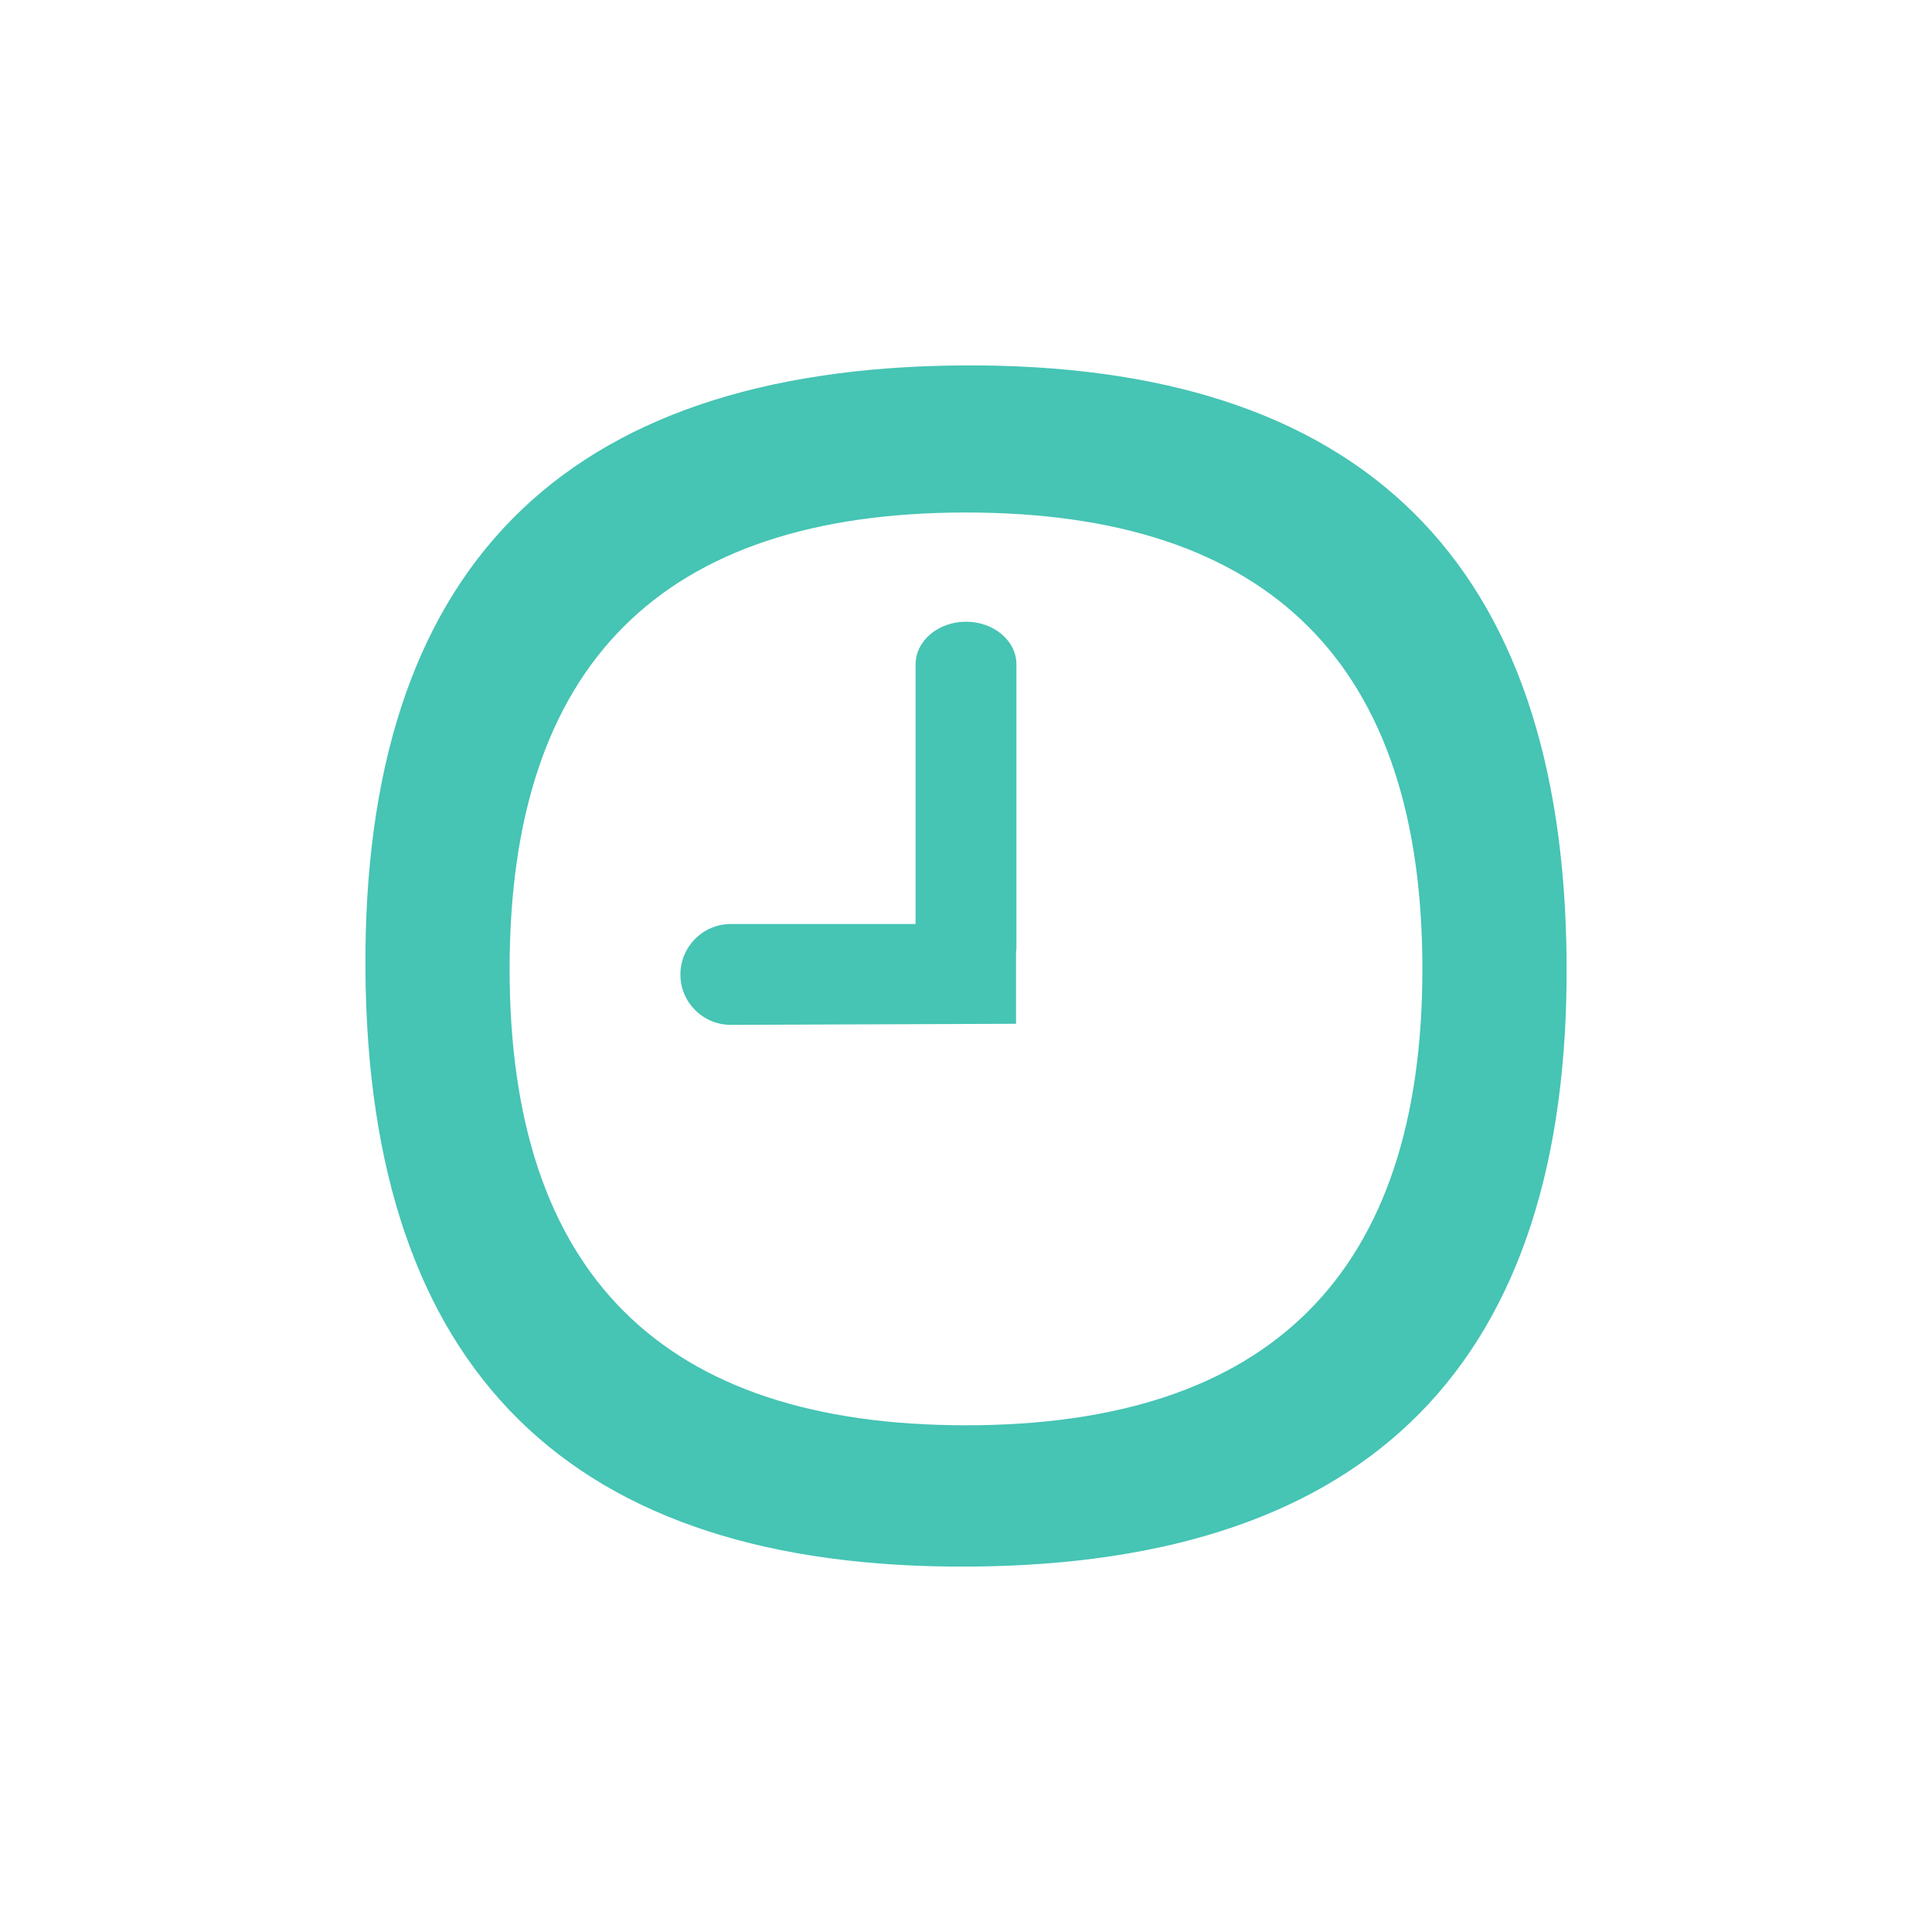
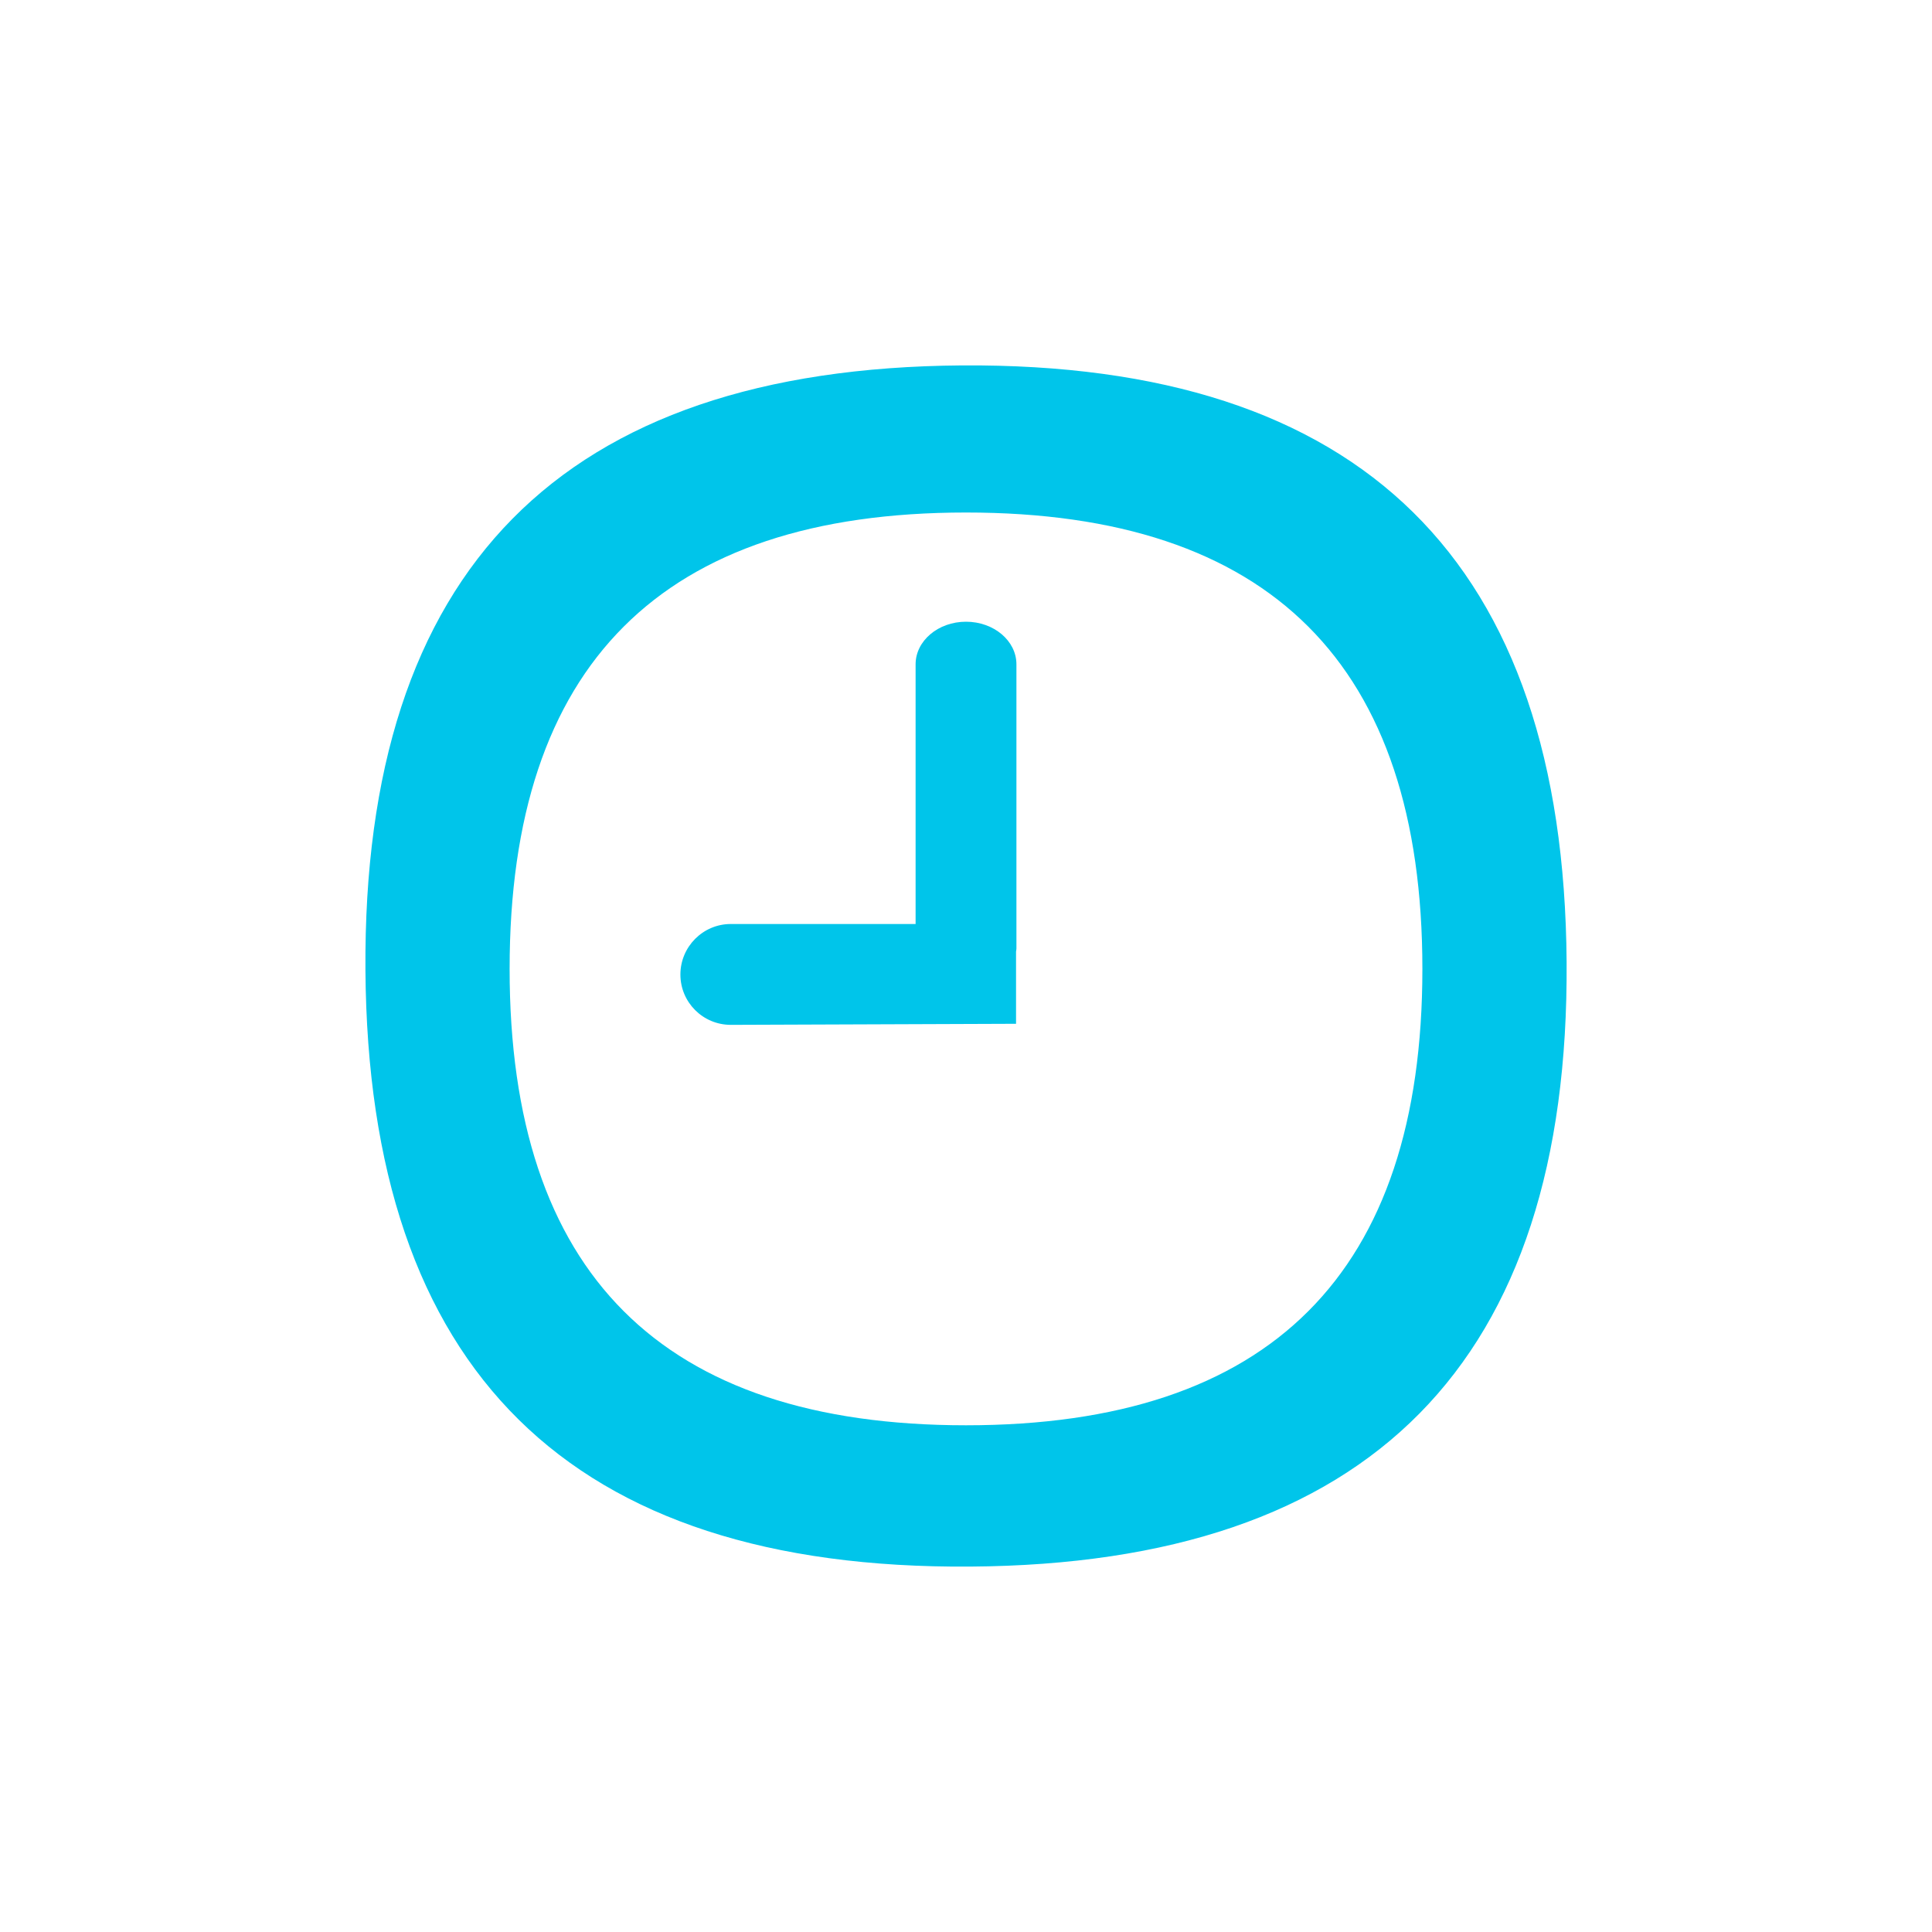
<svg xmlns="http://www.w3.org/2000/svg" version="1.1" id="Layer_1" x="0px" y="0px" width="80px" height="80px" viewBox="0 0 80 80" enable-background="new 0 0 80 80" xml:space="preserve">
  <g>
-     <path fill-rule="evenodd" clip-rule="evenodd" fill="#46c4b4" d="M39.827,15.131c-16.579,0.119-24.811,8.467-24.695,25.048   c0.116,16.577,8.464,24.81,25.043,24.69c16.58-0.112,24.81-8.464,24.695-25.038C64.754,23.25,56.406,15.018,39.827,15.131z    M40,59.018c-12.6,0-18.898-6.302-18.898-18.897c0-12.598,6.299-18.899,18.898-18.899c12.599,0,18.898,6.301,18.898,18.899   C58.898,52.716,52.6,59.018,40,59.018z" />
-     <path fill-rule="evenodd" clip-rule="evenodd" fill="#46c4b4" d="M40,25.744c-1.152,0-2.087,0.791-2.087,1.765v10.752h-7.652   c-1.152,0-2.087,0.94-2.087,2.092c0,1.154,0.935,2.084,2.087,2.084l11.811-0.044v-2.04v-0.947c0.004-0.041,0.016-0.081,0.016-0.123   V27.508C42.088,26.534,41.152,25.744,40,25.744z" />
+     <path fill-rule="evenodd" clip-rule="evenodd" fill="#00c5ea" d="M39.827,15.131c-16.579,0.119-24.811,8.467-24.695,25.048   c0.116,16.577,8.464,24.81,25.043,24.69c16.58-0.112,24.81-8.464,24.695-25.038C64.754,23.25,56.406,15.018,39.827,15.131z    M40,59.018c-12.6,0-18.898-6.302-18.898-18.897c0-12.598,6.299-18.899,18.898-18.899c12.599,0,18.898,6.301,18.898,18.899   C58.898,52.716,52.6,59.018,40,59.018z" />
+     <path fill-rule="evenodd" clip-rule="evenodd" fill="#00c5ea" d="M40,25.744c-1.152,0-2.087,0.791-2.087,1.765v10.752h-7.652   c-1.152,0-2.087,0.94-2.087,2.092c0,1.154,0.935,2.084,2.087,2.084l11.811-0.044v-2.04v-0.947c0.004-0.041,0.016-0.081,0.016-0.123   V27.508C42.088,26.534,41.152,25.744,40,25.744z" />
  </g>
</svg>
